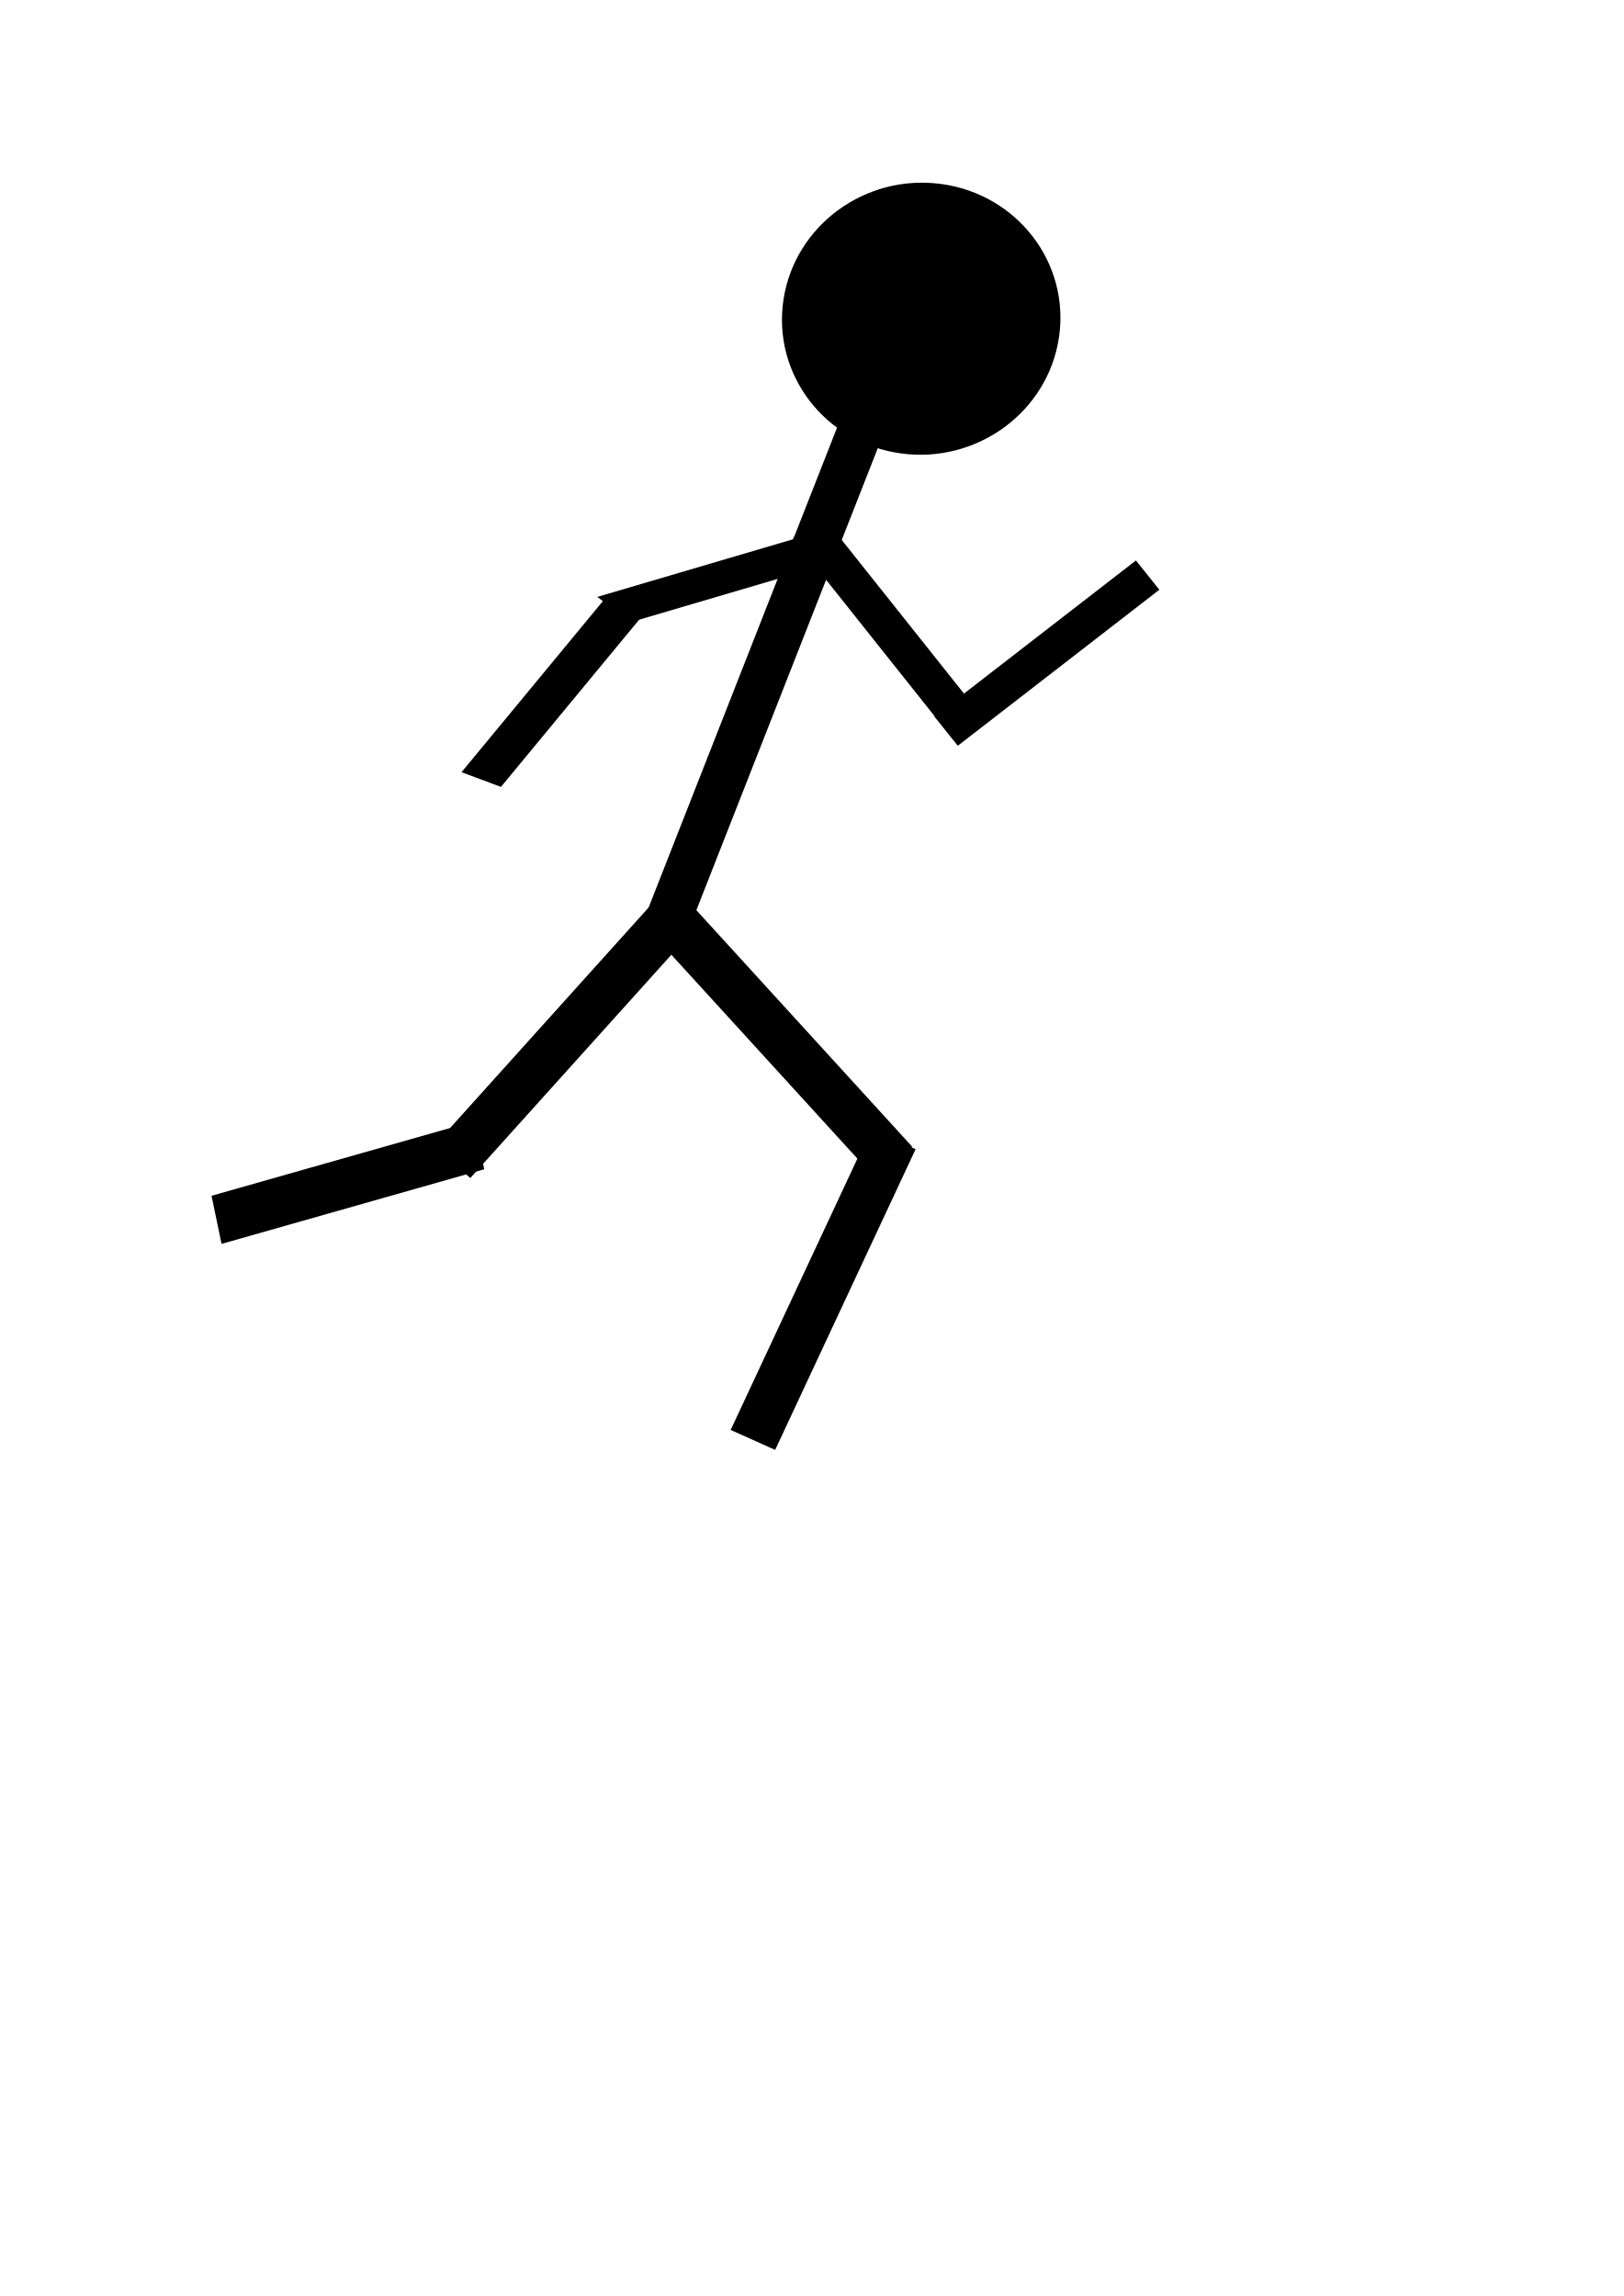
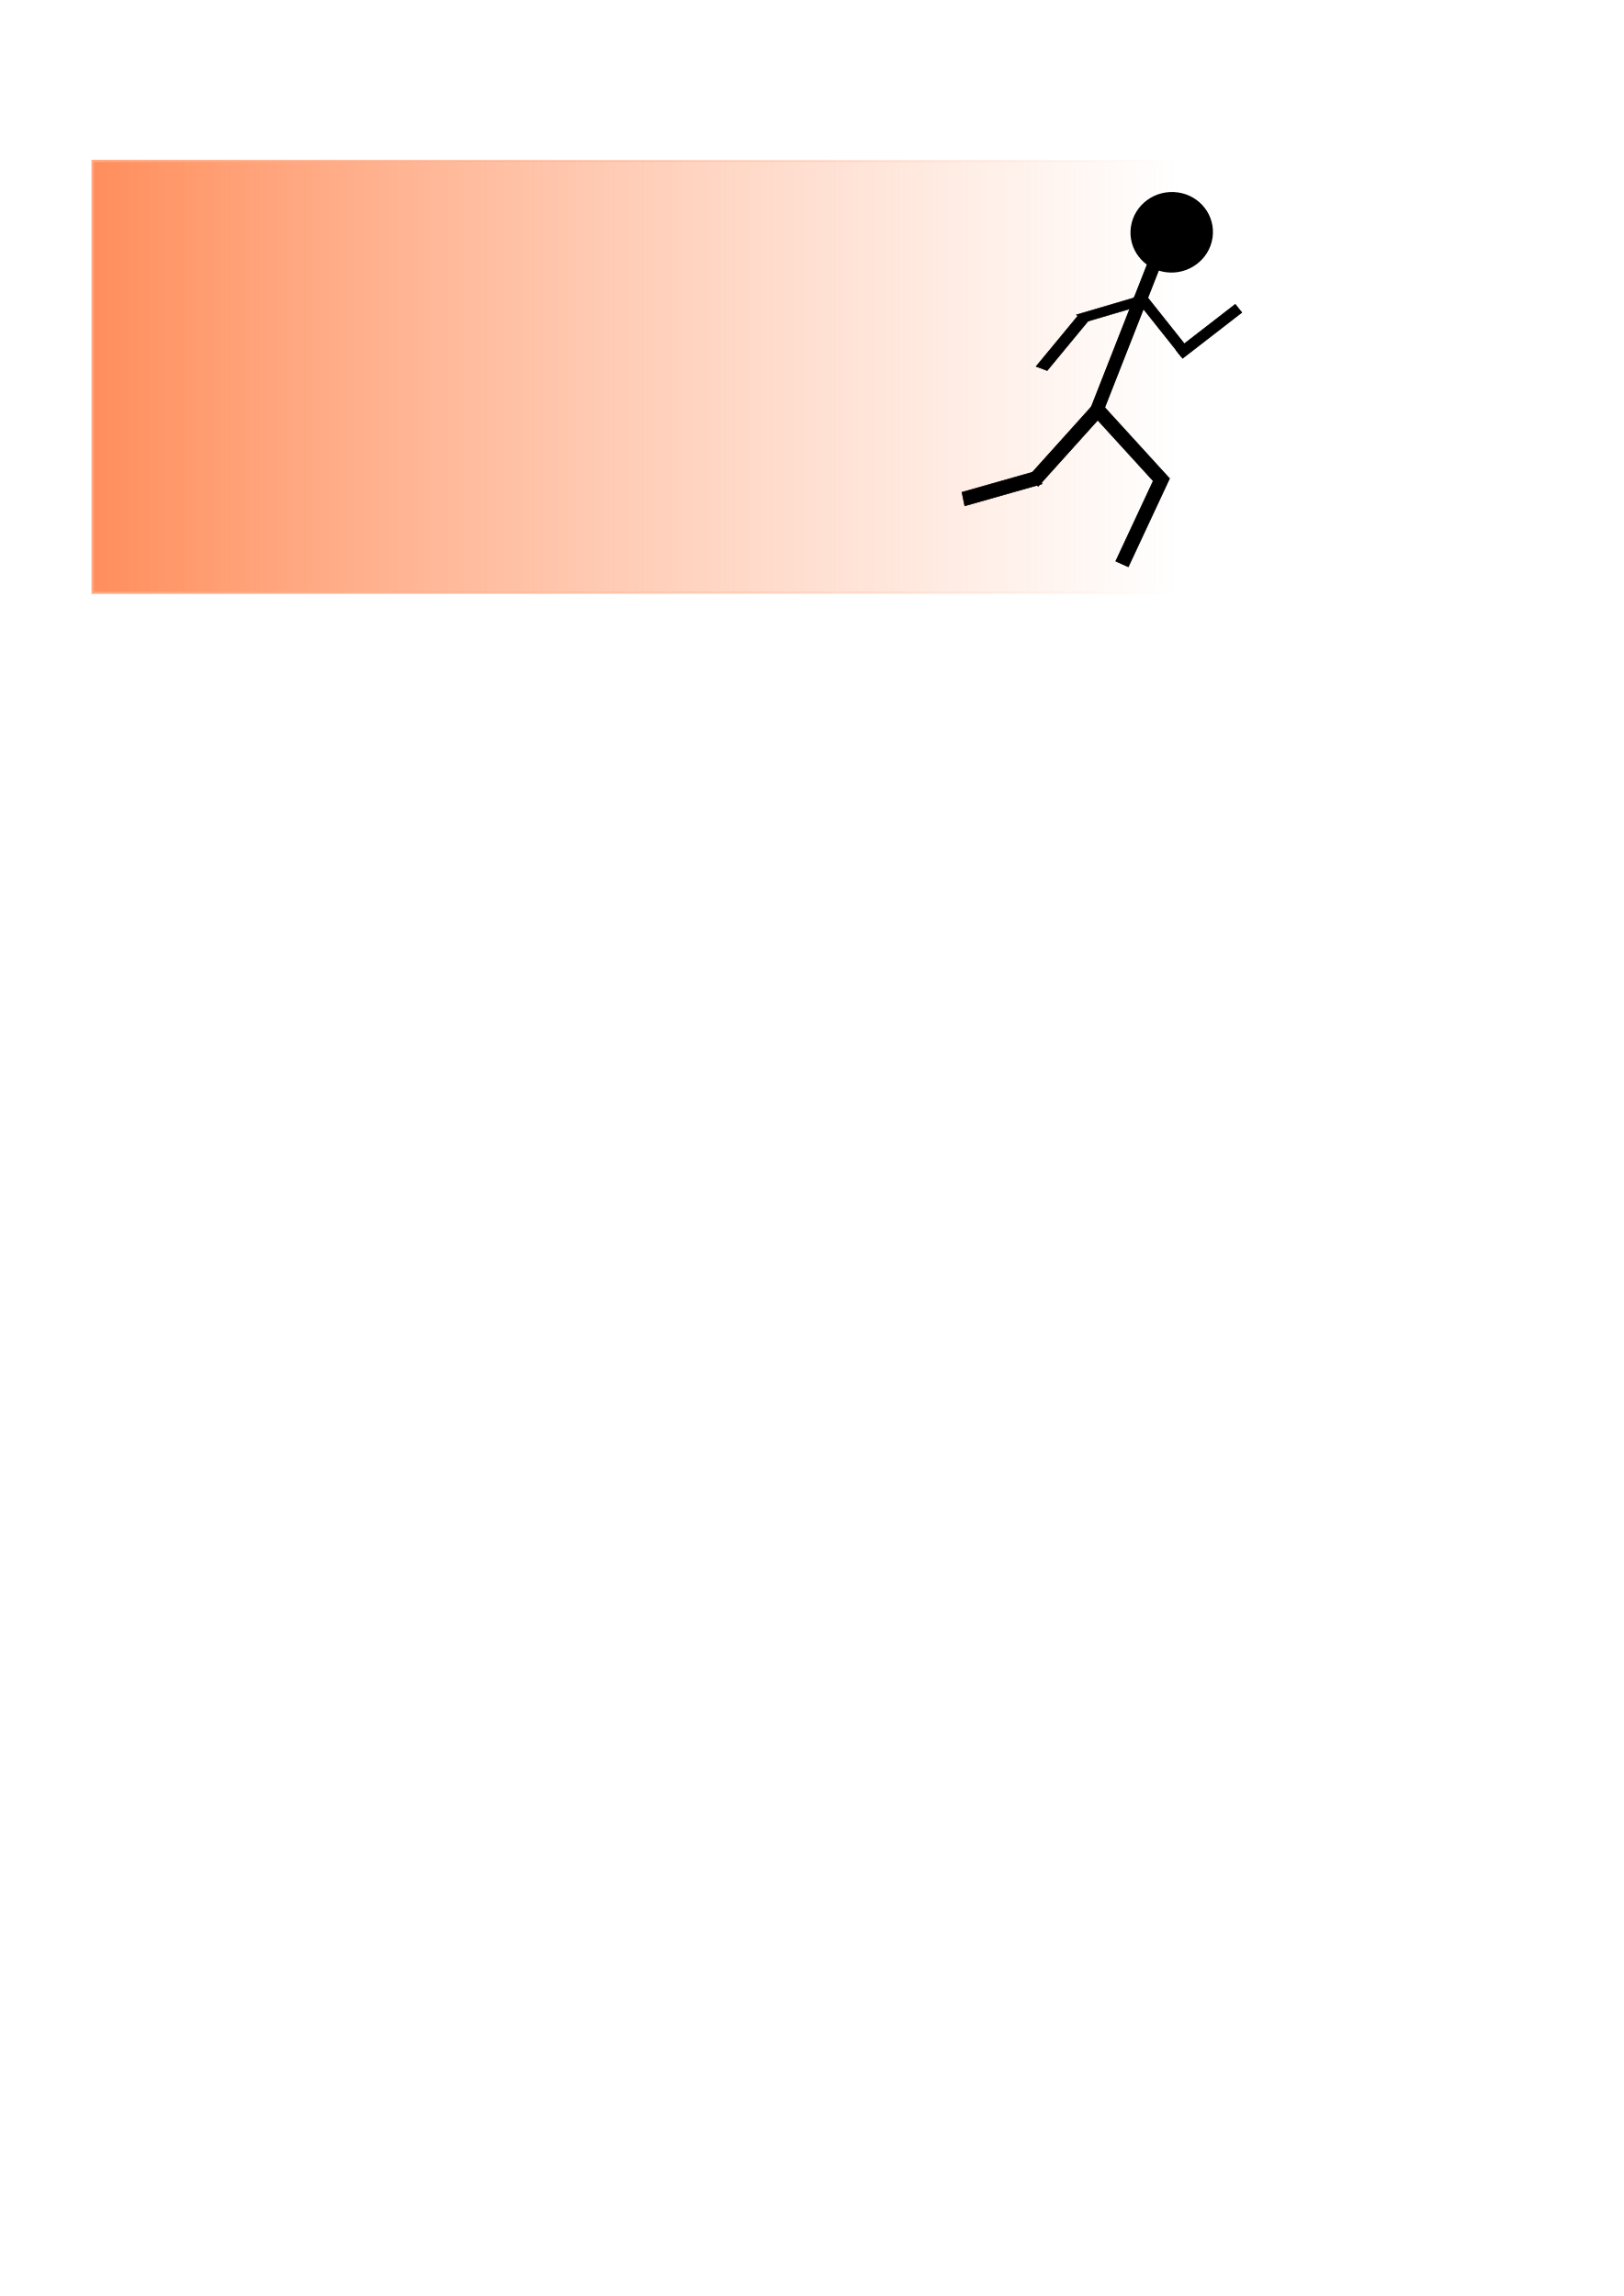
- <svg xmlns="http://www.w3.org/2000/svg" width="744.094" height="1052.362" id="svg2">
+ <svg xmlns="http://www.w3.org/2000/svg" xmlns:xlink="http://www.w3.org/1999/xlink" width="744.094" height="1052.362" id="svg2">
  <defs id="defs4">
-     </defs>
+     <linearGradient id="linearGradient3280">
+       <stop style="stop-color:#ff8e5c;stop-opacity:1;" offset="0" id="stop3282" />
+       <stop style="stop-color:#ffab85;stop-opacity:0;" offset="1" id="stop3284" />
+     </linearGradient>
+     <linearGradient id="linearGradient3184">
+       <stop style="stop-color:#ffab85;stop-opacity:1;" offset="0" id="stop3186" />
+       <stop style="stop-color:#ffab85;stop-opacity:0;" offset="1" id="stop3188" />
+     </linearGradient>
+     <linearGradient xlink:href="#linearGradient3184" id="linearGradient3198" x1="41.926" y1="172.721" x2="733.063" y2="172.721" gradientUnits="userSpaceOnUse" spreadMethod="pad" gradientTransform="matrix(0.7215034,0,0,1.000865,11.7494,-0.1493321)" />
+     <linearGradient xlink:href="#linearGradient3280" id="linearGradient3286" x1="41.926" y1="172.721" x2="733.063" y2="172.721" gradientUnits="userSpaceOnUse" gradientTransform="matrix(0.7215034,0,0,1.000865,11.7494,-0.1493321)" />
+   </defs>
+   <g id="layer2">
+     <rect style="opacity:1;fill:url(#linearGradient3286);fill-opacity:1;stroke:url(#linearGradient3198);stroke-width:0.968;stroke-opacity:1" id="rect2412" width="497.836" height="198.022" x="42.41" y="73.71" />
+   </g>
  <g id="layer1">
-     <path style="fill:#000000;fill-opacity:1;stroke:#000000;stroke-opacity:1" id="path4719" d="M 377,216.862 A 31.5,28.5 0 1 1 314,216.862 A 31.5,28.5 0 1 1 377,216.862 z" transform="matrix(1.972808,0.2695064,-0.3190164,2.129101,-190.2642,-408.7532)" />
-     <rect style="fill:#000000;fill-opacity:1;stroke:#000000;stroke-width:1.478;stroke-opacity:1" id="rect4721" width="19.371" height="283.595" x="430.024" y="-24.63" transform="matrix(0.9102632,0.4140302,-0.3654283,0.9308395,0,0)" ry="0" />
-     <rect style="fill:#000000;fill-opacity:1;stroke:#000000;stroke-width:1.169;stroke-opacity:1" id="rect4727" width="151.782" height="21.063" x="518.559" y="46.032" transform="matrix(0.6740069,0.7387251,-0.7520631,0.6590911,0,0)" />
-     <rect style="fill:#000000;fill-opacity:1;stroke:#000000;stroke-width:1.169;stroke-opacity:1" id="rect4731" width="150.949" height="21.178" x="309.484" y="-602.54" transform="matrix(-0.4231253,0.9060712,-0.912414,-0.4092685,0,0)" />
-     <rect style="fill:#000000;fill-opacity:1;stroke:#000000;stroke-width:1.169;stroke-opacity:1" id="rect4737" width="151.762" height="21.066" x="115.141" y="-520.967" transform="matrix(-0.6690784,0.7431919,-0.7564098,-0.654098,0,0)" />
-     <rect style="fill:#000000;fill-opacity:1;stroke:#000000;stroke-width:1.309;stroke-opacity:1" id="rect4739" width="116.918" height="15.786" x="435.155" y="-148.149" transform="matrix(0.6225456,0.7825835,-0.7052873,0.7089216,0,0)" />
-     <rect style="fill:#000000;fill-opacity:1;stroke:#000000;stroke-width:0.888;stroke-opacity:1" id="rect4741" width="102.426" height="18.257" x="-38.382" y="-440.404" transform="matrix(-0.9592697,0.2824917,-0.7957853,-0.6055789,0,0)" />
-     <rect style="fill:#000000;fill-opacity:1;stroke:#000000;stroke-width:1.247;stroke-opacity:1" id="rect4745" width="18.046" height="104.164" x="411.868" y="168.294" transform="matrix(0.9372244,0.3487269,-0.6369221,0.7709281,0,0)" />
-     <rect style="fill:#000000;fill-opacity:1;stroke:#000000;stroke-width:1.014;stroke-opacity:1" id="rect4749" width="124.13" height="21.51" x="-107.973" y="-577.159" transform="matrix(-0.9619263,0.2733089,-0.2034992,-0.9790751,0,0)" />
-     <rect style="fill:#000000;fill-opacity:1;stroke:#000000;stroke-width:1.305;stroke-opacity:1" id="rect4753" width="115.5" height="15.874" x="130.279" y="522.527" transform="matrix(0.7906925,-0.6122135,0.6241263,0.7813235,0,0)" />
+     <g id="g2389" transform="translate(343.6539,4.242641)">
+       <path transform="matrix(0.5842239,7.9811175e-2,-9.4472984e-2,0.6305083,11.94861,-62.08471)" d="M 377,216.862 A 31.5,28.5 0 1 1 314,216.862 A 31.5,28.5 0 1 1 377,216.862 z" id="path4719" style="fill:#000000;fill-opacity:1;stroke:#000000;stroke-opacity:1" />
+       <rect ry="0" transform="matrix(0.9102632,0.4140302,-0.3654283,0.9308395,0,0)" y="18.138" x="212.582" height="83.983" width="5.737" id="rect4721" style="fill:#000000;fill-opacity:1;stroke:#000000;stroke-width:0.438;stroke-opacity:1" />
+       <rect transform="matrix(0.6740069,0.7387251,-0.7520631,0.6590911,0,0)" y="2.921" x="242.938" height="6.238" width="44.949" id="rect4727" style="fill:#000000;fill-opacity:1;stroke:#000000;stroke-width:0.346;stroke-opacity:1" />
+       <rect transform="matrix(-0.4231253,0.9060712,-0.912414,-0.4092685,0,0)" y="-265.272" x="117.501" height="6.271" width="44.702" id="rect4731" style="fill:#000000;fill-opacity:1;stroke:#000000;stroke-width:0.346;stroke-opacity:1" />
+       <rect transform="matrix(-0.6690784,0.7431919,-0.7564098,-0.654098,0,0)" y="-244.502" x="34.027" height="6.238" width="44.943" id="rect4737" style="fill:#000000;fill-opacity:1;stroke:#000000;stroke-width:0.346;stroke-opacity:1" />
+       <rect transform="matrix(0.6225456,0.7825835,-0.7052873,0.7089216,0,0)" y="-60.724" x="219.475" height="4.675" width="34.624" id="rect4739" style="fill:#000000;fill-opacity:1;stroke:#000000;stroke-width:0.388;stroke-opacity:1" />
+       <rect transform="matrix(-0.9592697,0.2824917,-0.7957853,-0.6055789,0,0)" y="-224.565" x="-4.46" height="5.407" width="30.332" id="rect4741" style="fill:#000000;fill-opacity:1;stroke:#000000;stroke-width:0.263;stroke-opacity:1" />
+       <rect transform="matrix(0.9372244,0.3487269,-0.6369221,0.7709281,0,0)" y="83.127" x="217.46" height="30.847" width="5.344" id="rect4745" style="fill:#000000;fill-opacity:1;stroke:#000000;stroke-width:0.369;stroke-opacity:1" />
+       <rect transform="matrix(-0.9619263,0.2733089,-0.2034992,-0.9790751,0,0)" y="-246.497" x="-86.982" height="6.37" width="36.76" id="rect4749" style="fill:#000000;fill-opacity:1;stroke:#000000;stroke-width:0.3;stroke-opacity:1" />
+       <rect transform="matrix(0.7906925,-0.6122135,0.6241263,0.7813235,0,0)" y="243.182" x="55.141" height="4.701" width="34.204" id="rect4753" style="fill:#000000;fill-opacity:1;stroke:#000000;stroke-width:0.386;stroke-opacity:1" />
+     </g>
+     <flowRoot xml:space="preserve" id="flowRoot2401" style="font-size:36px;font-style:normal;font-weight:normal;fill:#000000;fill-opacity:1;stroke:none;stroke-width:1px;stroke-linecap:butt;stroke-linejoin:miter;stroke-opacity:1;font-family:Bitstream Vera Sans" transform="matrix(2.716049,0,0,2.716049,-239.5298,-148.8582)">
+       <flowRegion id="flowRegion2403">
+         <rect id="rect2405" width="147.078" height="59.397" x="107.48" y="96.354" style="font-size:36px" />
+       </flowRegion>
+       <flowPara id="flowPara2407">rapidito</flowPara>
+     </flowRoot>
  </g>
</svg>
